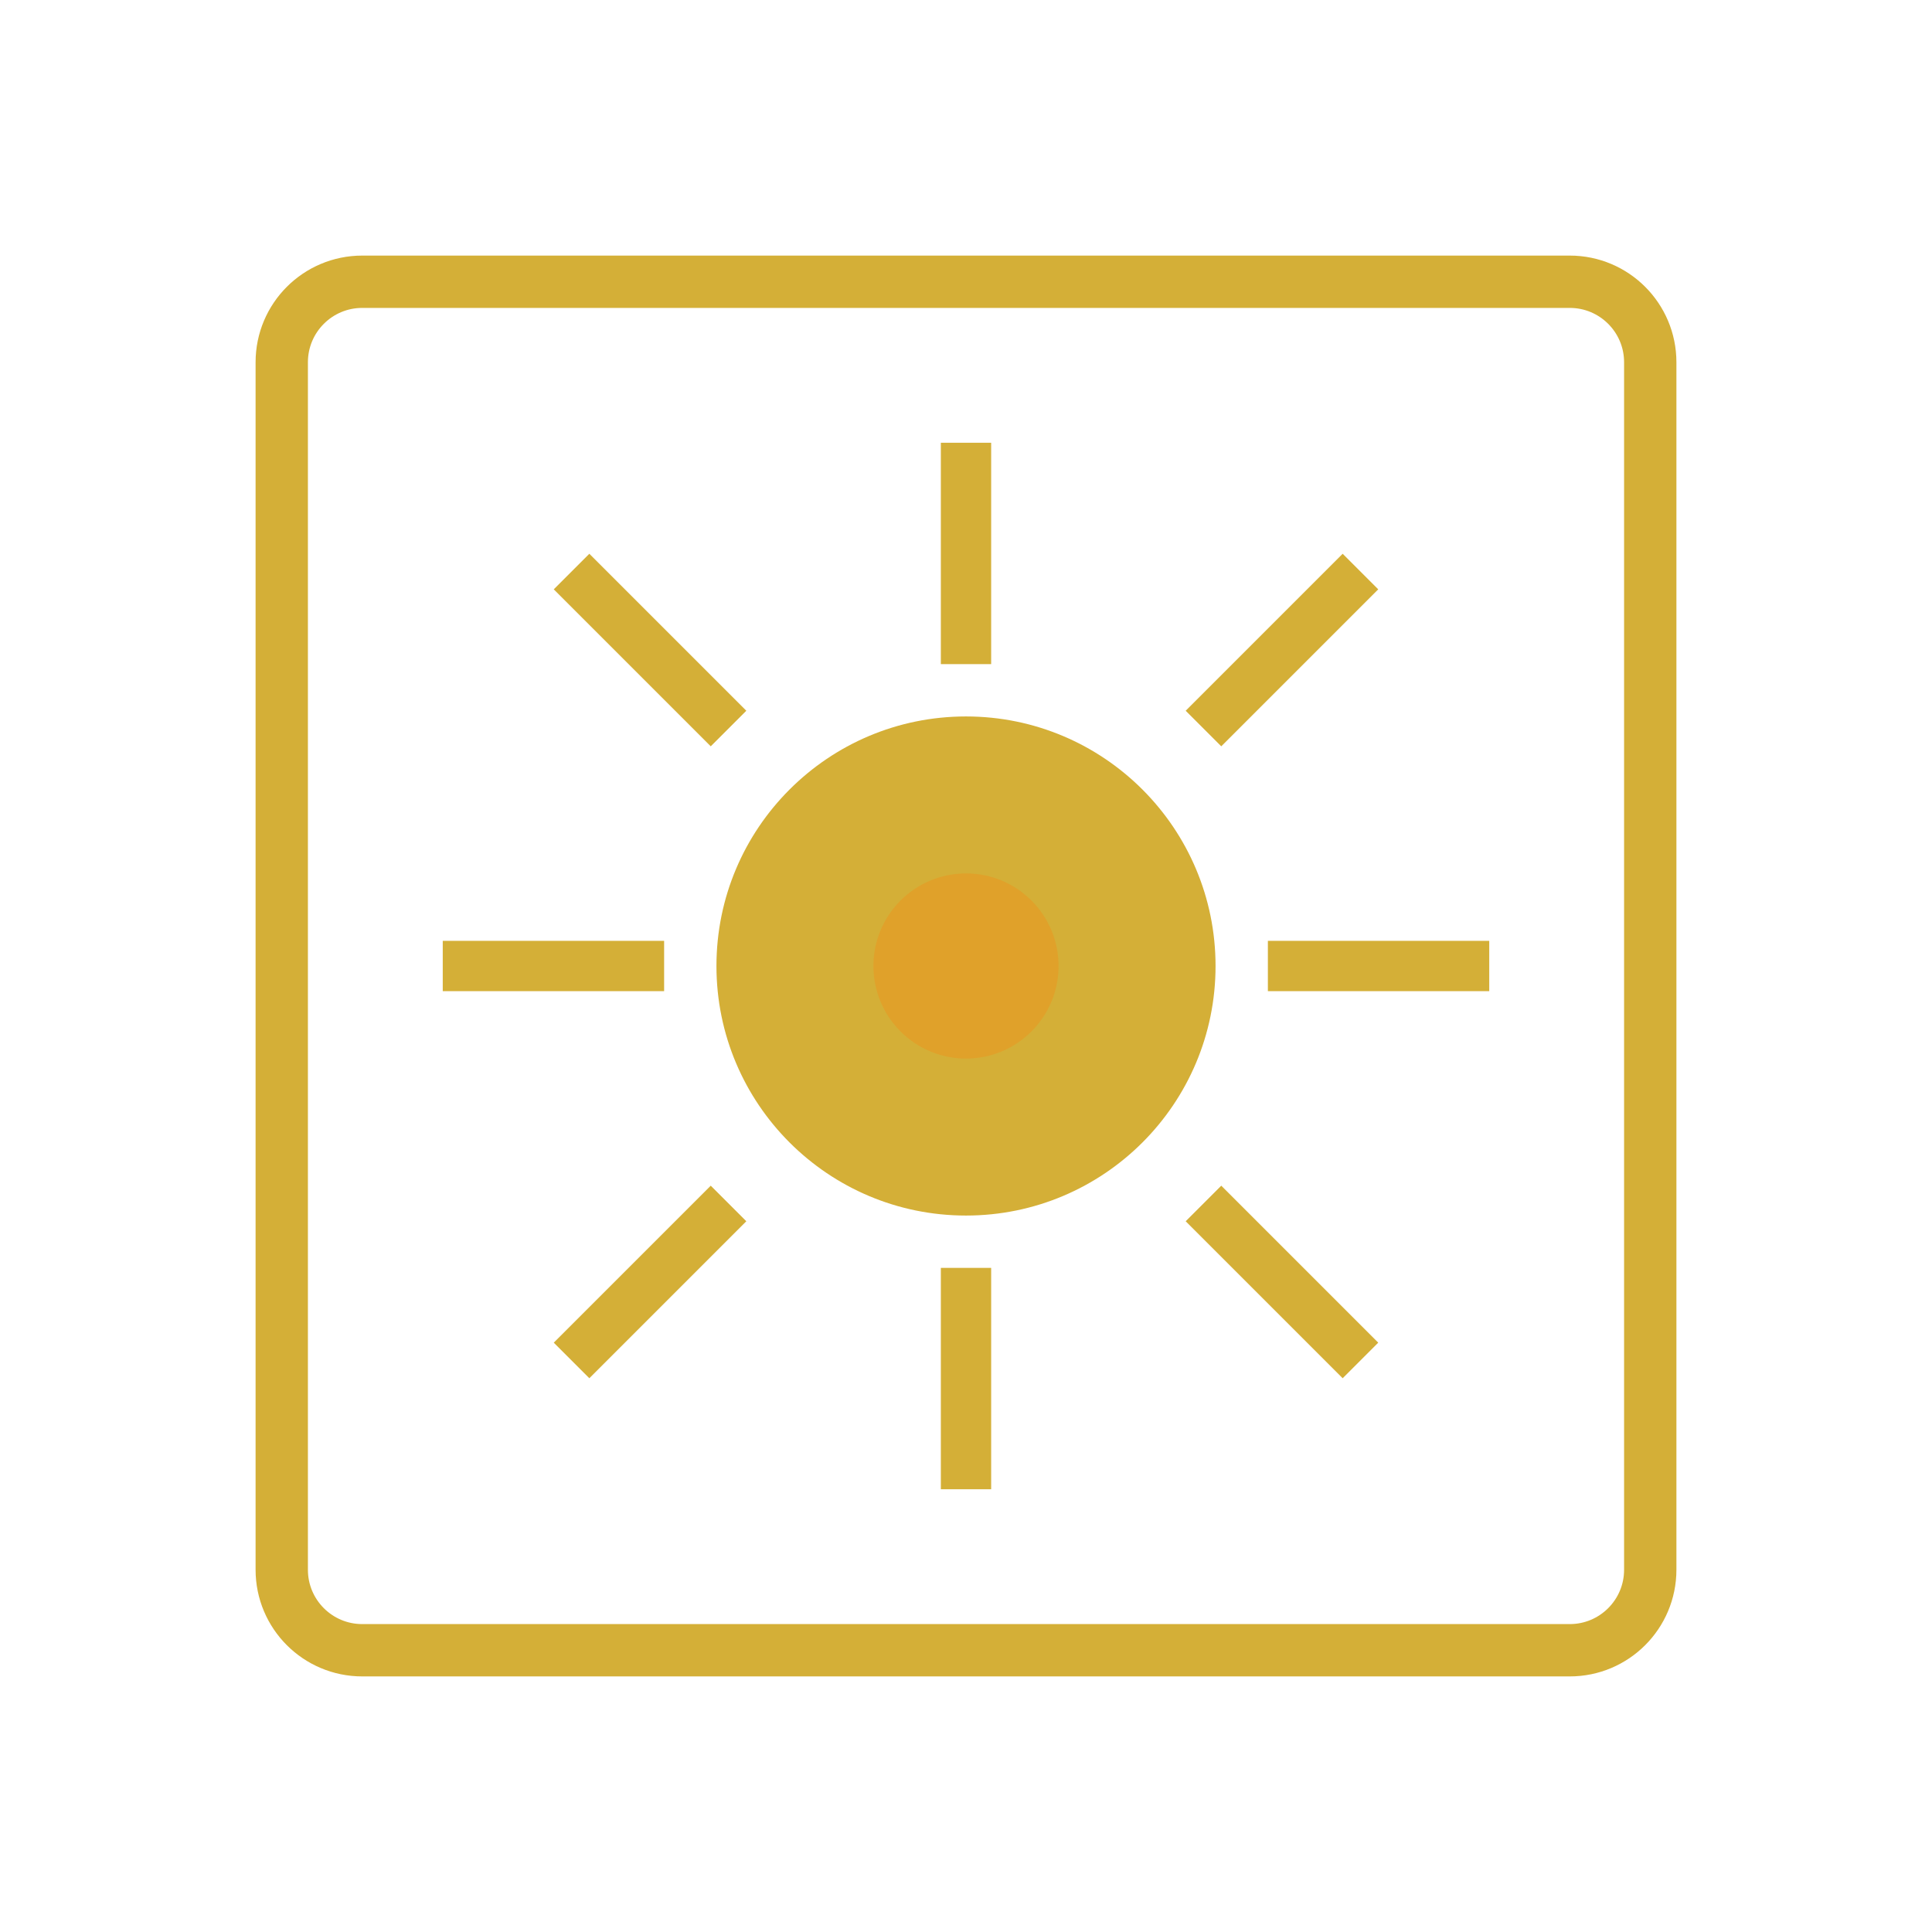
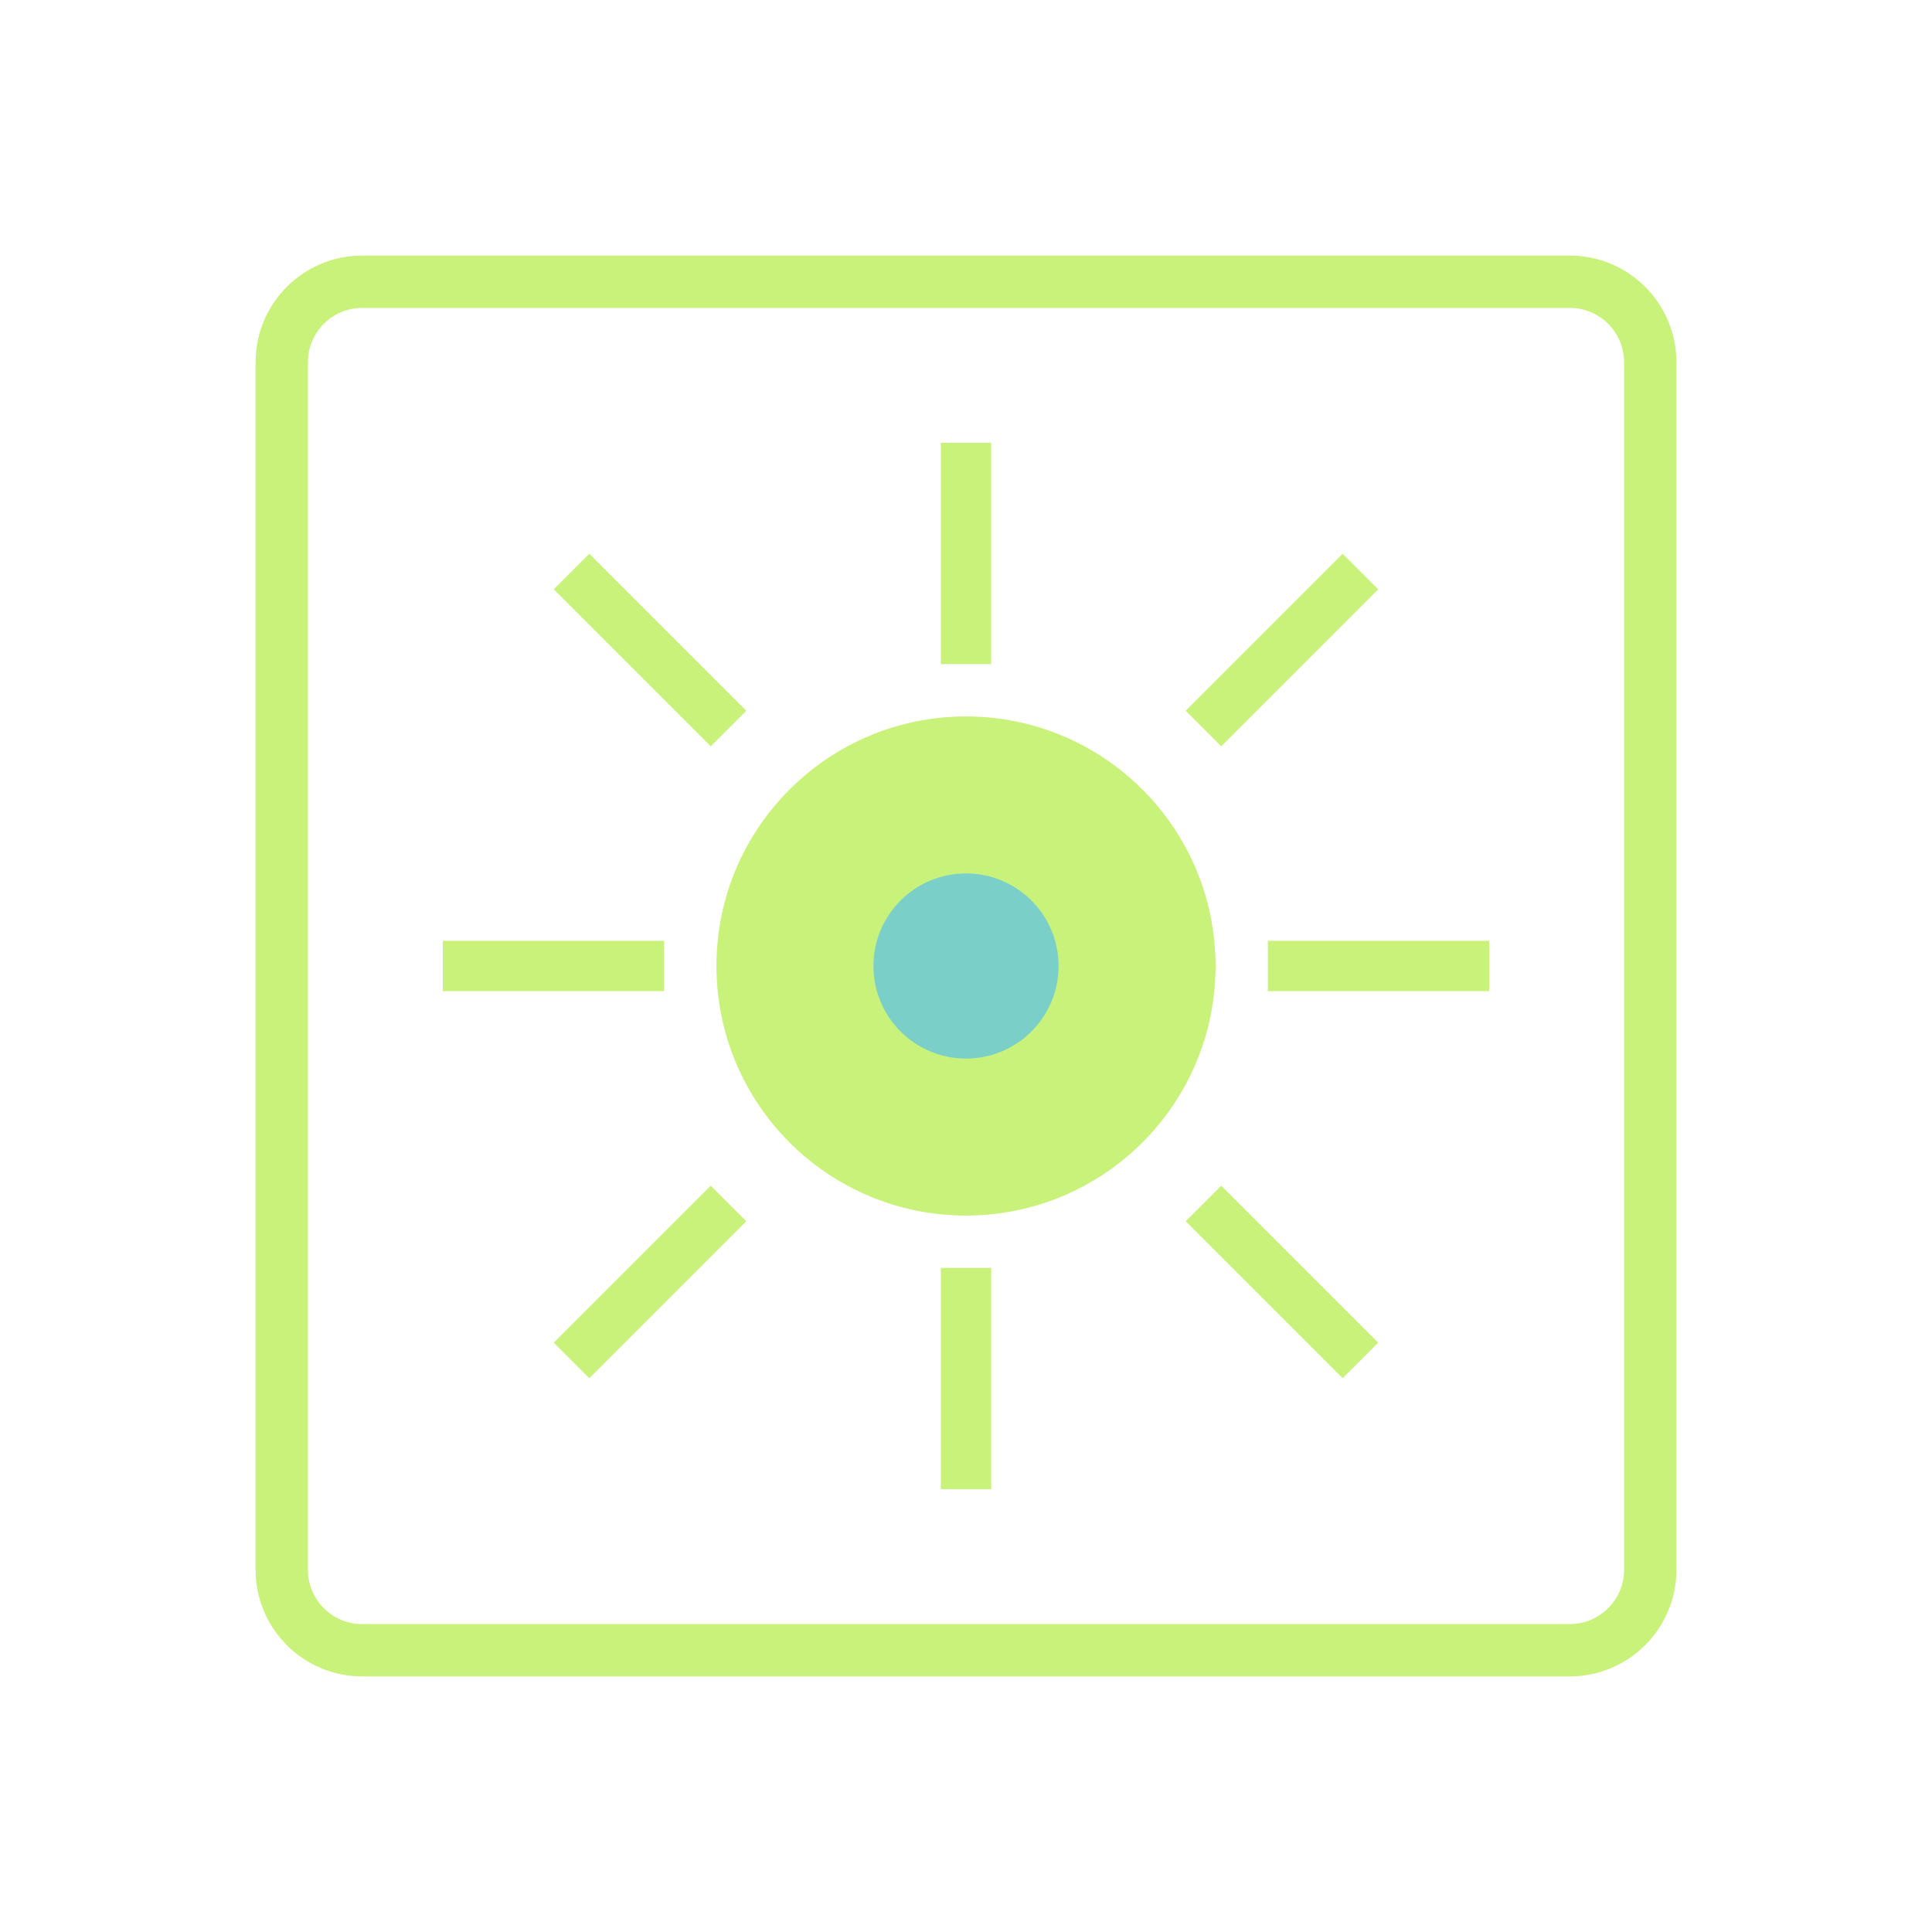
<svg xmlns="http://www.w3.org/2000/svg" viewBox="0 0 48 48" fill="none" aria-hidden="true">
-   <rect x="7" y="7" width="34" height="34" rx="2" stroke="#d4af37" stroke-width="1.3" />
-   <g stroke="#d4af37" stroke-width="1.25">
+   <rect x="7" y="7" width="34" height="34" rx="2" stroke="#c9f27a" stroke-width="1.3" />
+   <g stroke="#c9f27a" stroke-width="1.25">
    <path d="M24 11 V16.5 M24 31.5 V37 M11 24 H16.5 M31.5 24 H37" />
    <path d="M14.2 14.2 l3.9 3.9 M29.9 29.9 l3.9 3.9 M33.8 14.2 l-3.9 3.9 M14.2 33.8 l3.9-3.9" />
  </g>
-   <circle cx="24" cy="24" r="6.2" fill="#d4af37" />
-   <circle cx="24" cy="24" r="2.3" fill="#e0a12a" />
+   <circle cx="24" cy="24" r="6.2" fill="#c9f27a" />
+   <circle cx="24" cy="24" r="2.3" fill="#7ad0c9" />
</svg>
